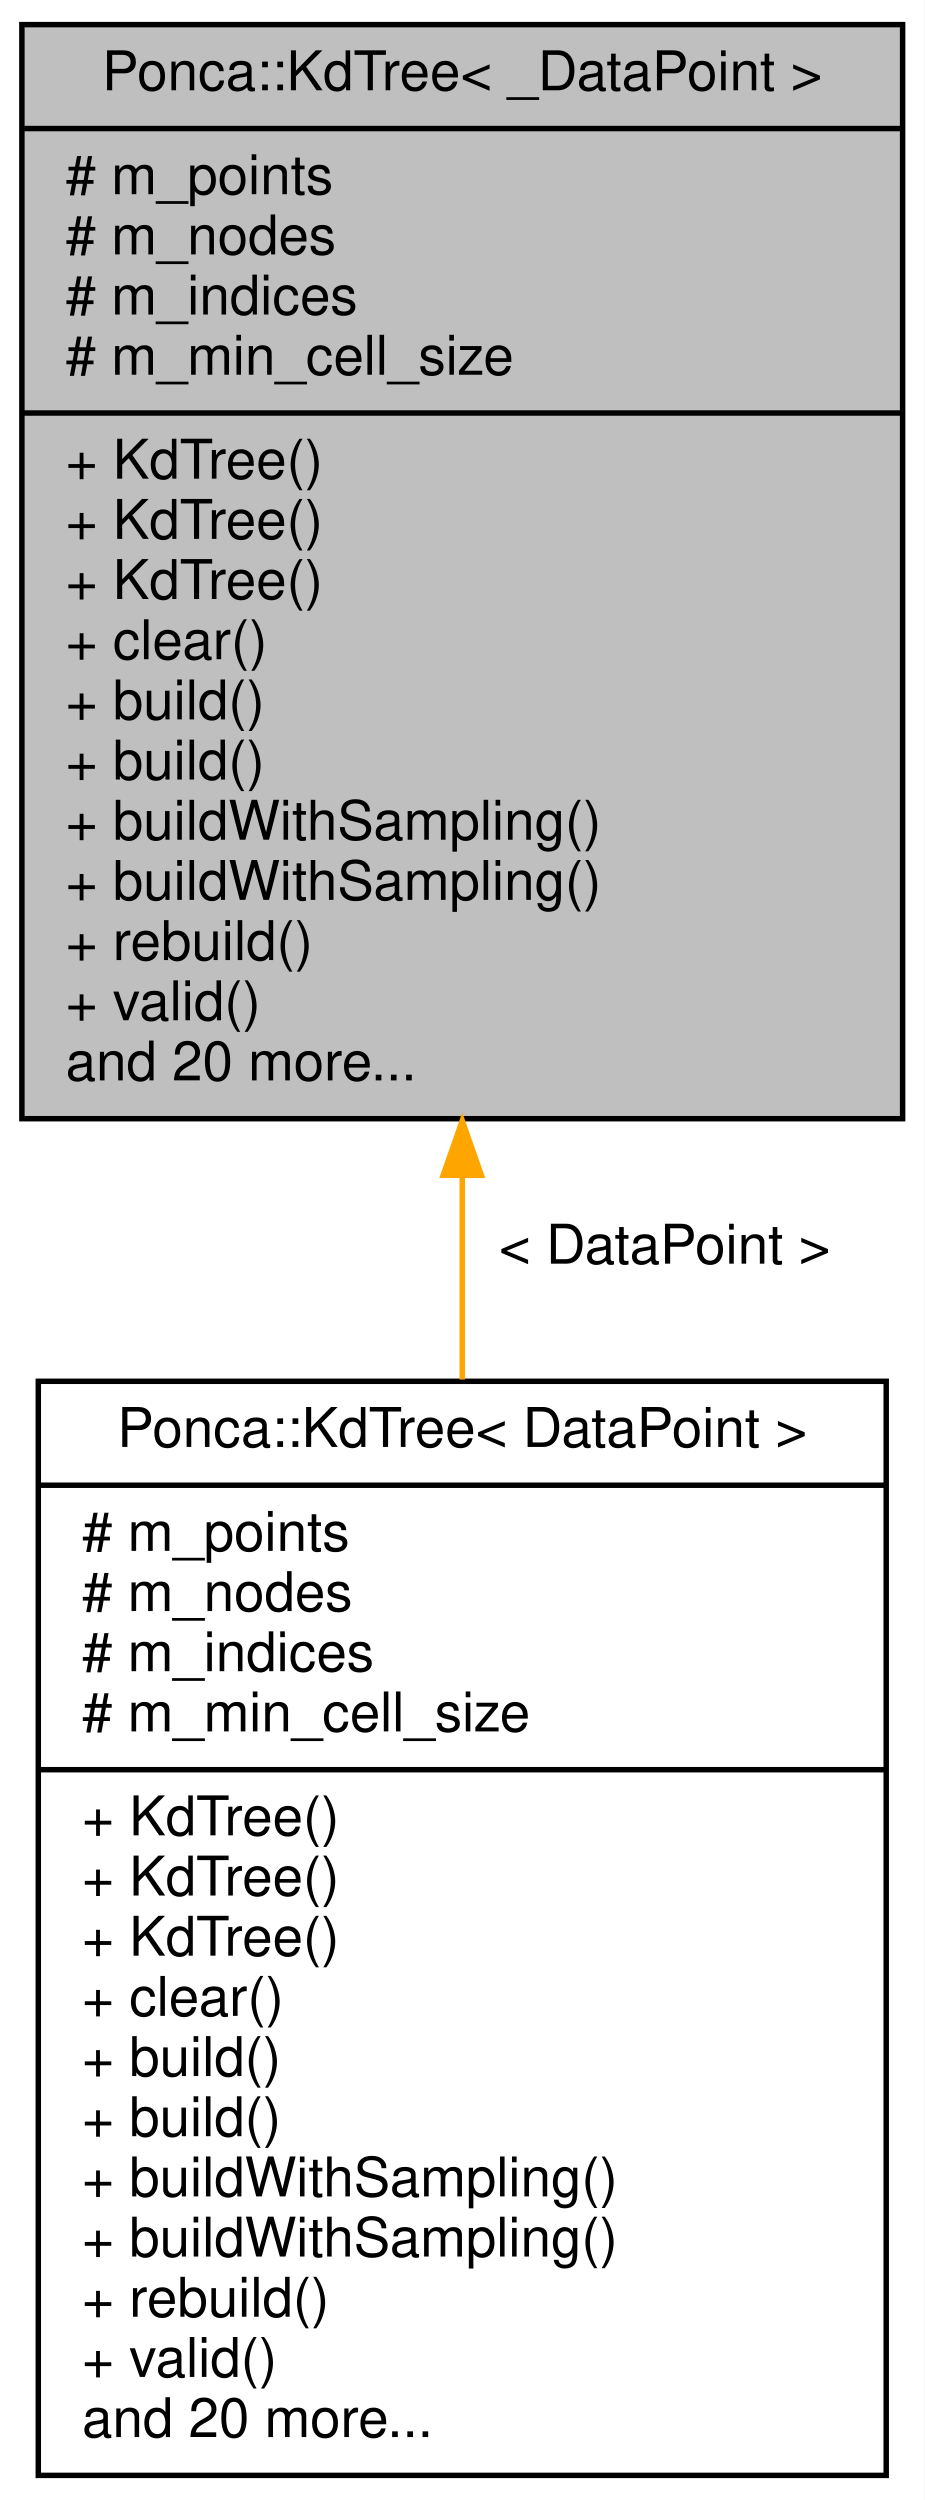
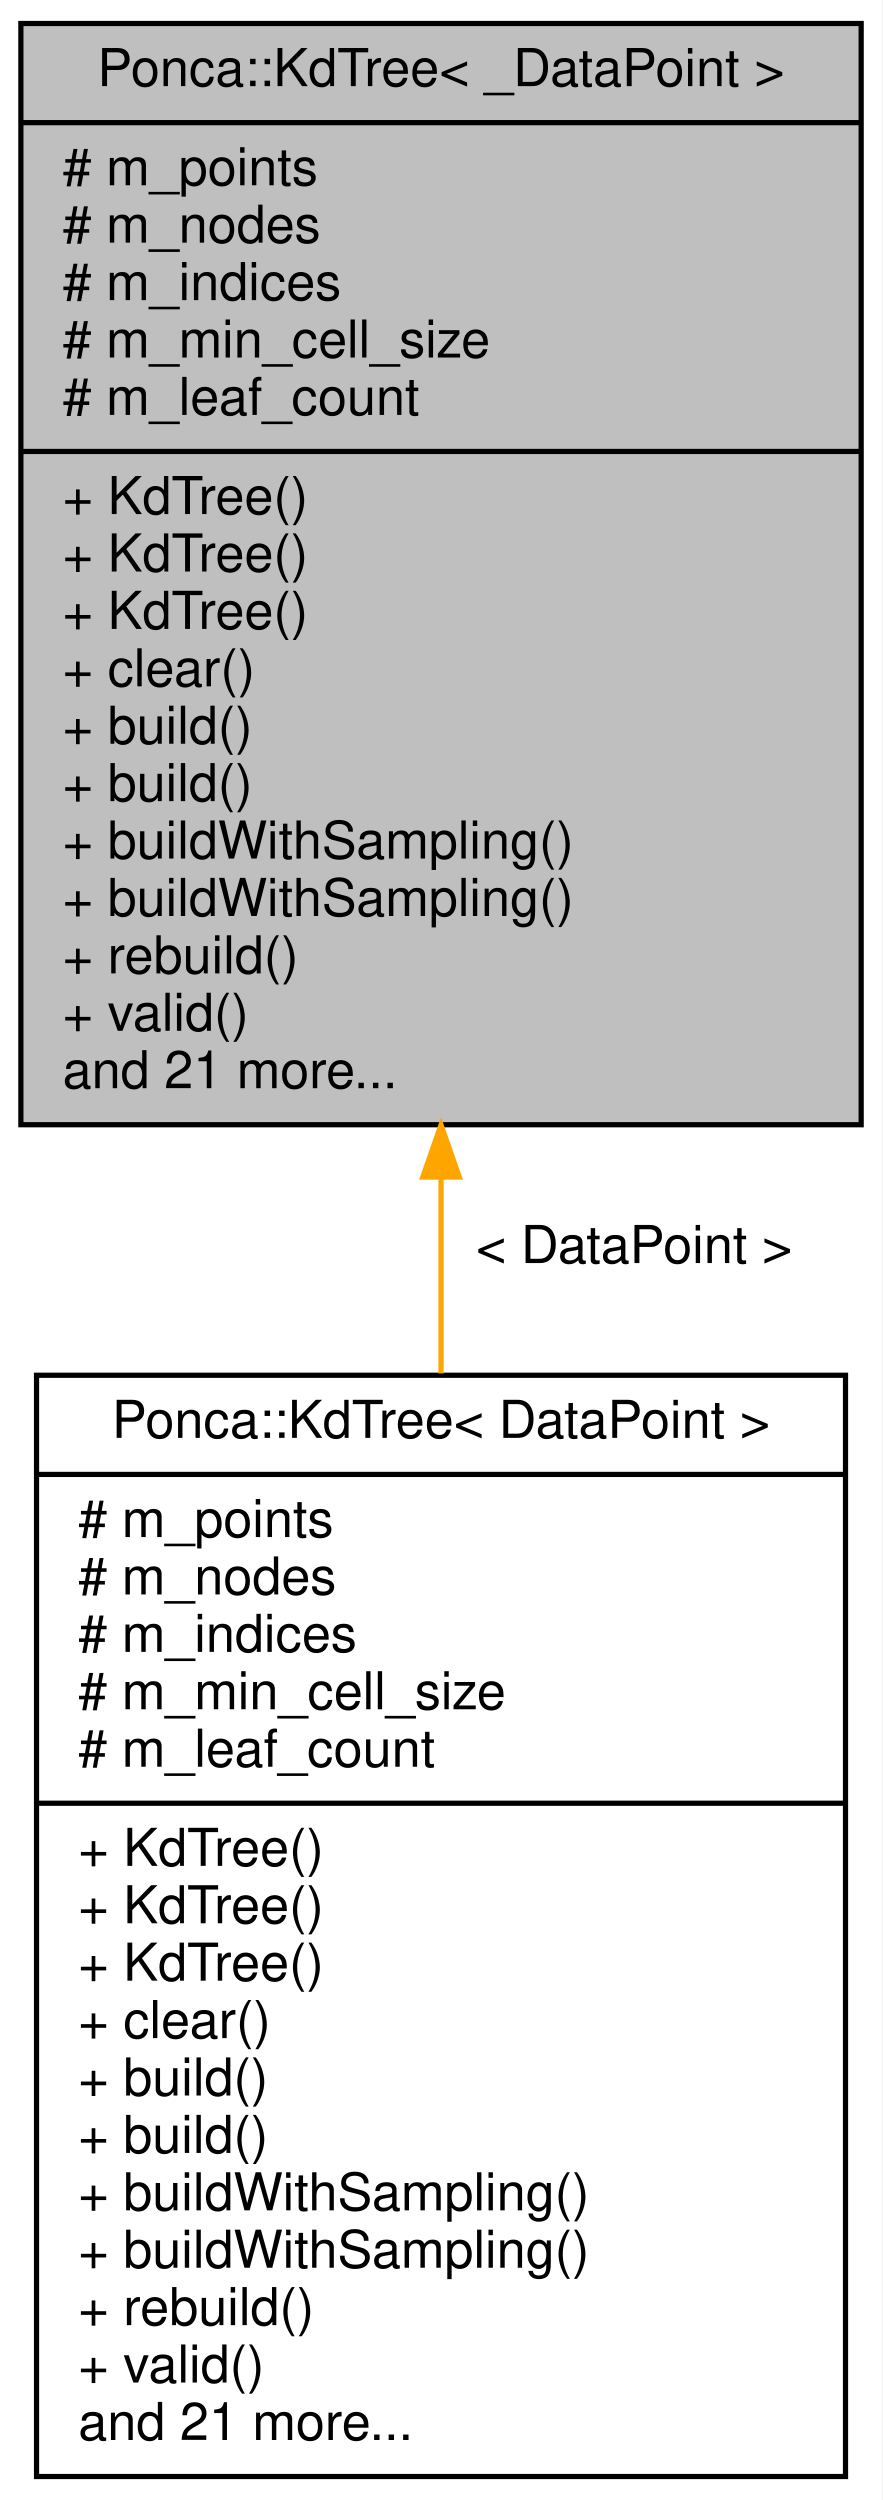
- <svg xmlns="http://www.w3.org/2000/svg" xmlns:xlink="http://www.w3.org/1999/xlink" width="169pt" height="457pt" viewBox="0.00 0.00 169.00 457.00">
-   <g id="graph0" class="graph" transform="scale(1 1) rotate(0) translate(4 453)">
-     <polygon fill="white" stroke="transparent" points="-4,4 -4,-453 165,-453 165,4 -4,4" />
+ <svg xmlns="http://www.w3.org/2000/svg" xmlns:xlink="http://www.w3.org/1999/xlink" width="169pt" height="479pt" viewBox="0.00 0.00 169.00 479.00">
+   <g id="graph0" class="graph" transform="scale(1 1) rotate(0) translate(4 475)">
+     <polygon fill="white" stroke="transparent" points="-4,4 -4,-475 165,-475 165,4 -4,4" />
    <g id="node1" class="node">
      <g id="a_node1">
        <a xlink:title=" ">
-           <polygon fill="#bfbfbf" stroke="black" points="0,-248.5 0,-448.5 161,-448.5 161,-248.5 0,-248.5" />
-           <text text-anchor="middle" x="80.5" y="-436.5" font-family="Helvetica,sans-Serif" font-size="10.00">Ponca::KdTree&lt; _DataPoint &gt;</text>
-           <polyline fill="none" stroke="black" points="0,-429.5 161,-429.5 " />
-           <text text-anchor="start" x="8" y="-417.5" font-family="Helvetica,sans-Serif" font-size="10.00"># m_points</text>
-           <text text-anchor="start" x="8" y="-406.5" font-family="Helvetica,sans-Serif" font-size="10.00"># m_nodes</text>
-           <text text-anchor="start" x="8" y="-395.5" font-family="Helvetica,sans-Serif" font-size="10.00"># m_indices</text>
-           <text text-anchor="start" x="8" y="-384.5" font-family="Helvetica,sans-Serif" font-size="10.00"># m_min_cell_size</text>
-           <polyline fill="none" stroke="black" points="0,-377.5 161,-377.5 " />
+           <polygon fill="#bfbfbf" stroke="black" points="0,-259.5 0,-470.5 161,-470.5 161,-259.5 0,-259.5" />
+           <text text-anchor="middle" x="80.5" y="-458.5" font-family="Helvetica,sans-Serif" font-size="10.00">Ponca::KdTree&lt; _DataPoint &gt;</text>
+           <polyline fill="none" stroke="black" points="0,-451.5 161,-451.5 " />
+           <text text-anchor="start" x="8" y="-439.5" font-family="Helvetica,sans-Serif" font-size="10.00"># m_points</text>
+           <text text-anchor="start" x="8" y="-428.5" font-family="Helvetica,sans-Serif" font-size="10.00"># m_nodes</text>
+           <text text-anchor="start" x="8" y="-417.5" font-family="Helvetica,sans-Serif" font-size="10.00"># m_indices</text>
+           <text text-anchor="start" x="8" y="-406.5" font-family="Helvetica,sans-Serif" font-size="10.00"># m_min_cell_size</text>
+           <text text-anchor="start" x="8" y="-395.5" font-family="Helvetica,sans-Serif" font-size="10.00"># m_leaf_count</text>
+           <polyline fill="none" stroke="black" points="0,-388.5 161,-388.5 " />
+           <text text-anchor="start" x="8" y="-376.5" font-family="Helvetica,sans-Serif" font-size="10.00">+ KdTree()</text>
          <text text-anchor="start" x="8" y="-365.5" font-family="Helvetica,sans-Serif" font-size="10.00">+ KdTree()</text>
          <text text-anchor="start" x="8" y="-354.5" font-family="Helvetica,sans-Serif" font-size="10.00">+ KdTree()</text>
-           <text text-anchor="start" x="8" y="-343.5" font-family="Helvetica,sans-Serif" font-size="10.00">+ KdTree()</text>
-           <text text-anchor="start" x="8" y="-332.5" font-family="Helvetica,sans-Serif" font-size="10.00">+ clear()</text>
+           <text text-anchor="start" x="8" y="-343.5" font-family="Helvetica,sans-Serif" font-size="10.00">+ clear()</text>
+           <text text-anchor="start" x="8" y="-332.5" font-family="Helvetica,sans-Serif" font-size="10.00">+ build()</text>
          <text text-anchor="start" x="8" y="-321.5" font-family="Helvetica,sans-Serif" font-size="10.00">+ build()</text>
-           <text text-anchor="start" x="8" y="-310.5" font-family="Helvetica,sans-Serif" font-size="10.00">+ build()</text>
+           <text text-anchor="start" x="8" y="-310.5" font-family="Helvetica,sans-Serif" font-size="10.00">+ buildWithSampling()</text>
          <text text-anchor="start" x="8" y="-299.5" font-family="Helvetica,sans-Serif" font-size="10.00">+ buildWithSampling()</text>
-           <text text-anchor="start" x="8" y="-288.5" font-family="Helvetica,sans-Serif" font-size="10.00">+ buildWithSampling()</text>
-           <text text-anchor="start" x="8" y="-277.5" font-family="Helvetica,sans-Serif" font-size="10.00">+ rebuild()</text>
-           <text text-anchor="start" x="8" y="-266.5" font-family="Helvetica,sans-Serif" font-size="10.00">+ valid()</text>
-           <text text-anchor="start" x="8" y="-255.5" font-family="Helvetica,sans-Serif" font-size="10.00">and 20 more...</text>
+           <text text-anchor="start" x="8" y="-288.5" font-family="Helvetica,sans-Serif" font-size="10.00">+ rebuild()</text>
+           <text text-anchor="start" x="8" y="-277.5" font-family="Helvetica,sans-Serif" font-size="10.00">+ valid()</text>
+           <text text-anchor="start" x="8" y="-266.5" font-family="Helvetica,sans-Serif" font-size="10.00">and 21 more...</text>
        </a>
      </g>
    </g>
    <g id="node2" class="node">
      <g id="a_node2">
        <a xlink:href="classPonca_1_1KdTree.html" target="_top" xlink:title=" ">
-           <polygon fill="white" stroke="black" points="3,-0.5 3,-200.5 158,-200.5 158,-0.5 3,-0.5" />
-           <text text-anchor="middle" x="80.5" y="-188.5" font-family="Helvetica,sans-Serif" font-size="10.00">Ponca::KdTree&lt; DataPoint &gt;</text>
-           <polyline fill="none" stroke="black" points="3,-181.5 158,-181.5 " />
-           <text text-anchor="start" x="11" y="-169.5" font-family="Helvetica,sans-Serif" font-size="10.00"># m_points</text>
-           <text text-anchor="start" x="11" y="-158.5" font-family="Helvetica,sans-Serif" font-size="10.00"># m_nodes</text>
-           <text text-anchor="start" x="11" y="-147.5" font-family="Helvetica,sans-Serif" font-size="10.00"># m_indices</text>
-           <text text-anchor="start" x="11" y="-136.5" font-family="Helvetica,sans-Serif" font-size="10.00"># m_min_cell_size</text>
+           <polygon fill="white" stroke="black" points="3,-0.5 3,-211.5 158,-211.5 158,-0.5 3,-0.5" />
+           <text text-anchor="middle" x="80.5" y="-199.5" font-family="Helvetica,sans-Serif" font-size="10.00">Ponca::KdTree&lt; DataPoint &gt;</text>
+           <polyline fill="none" stroke="black" points="3,-192.5 158,-192.5 " />
+           <text text-anchor="start" x="11" y="-180.5" font-family="Helvetica,sans-Serif" font-size="10.00"># m_points</text>
+           <text text-anchor="start" x="11" y="-169.5" font-family="Helvetica,sans-Serif" font-size="10.00"># m_nodes</text>
+           <text text-anchor="start" x="11" y="-158.5" font-family="Helvetica,sans-Serif" font-size="10.00"># m_indices</text>
+           <text text-anchor="start" x="11" y="-147.5" font-family="Helvetica,sans-Serif" font-size="10.00"># m_min_cell_size</text>
+           <text text-anchor="start" x="11" y="-136.5" font-family="Helvetica,sans-Serif" font-size="10.00"># m_leaf_count</text>
          <polyline fill="none" stroke="black" points="3,-129.5 158,-129.5 " />
          <text text-anchor="start" x="11" y="-117.5" font-family="Helvetica,sans-Serif" font-size="10.00">+ KdTree()</text>
          <text text-anchor="start" x="11" y="-106.5" font-family="Helvetica,sans-Serif" font-size="10.00">+ KdTree()</text>
          <text text-anchor="start" x="11" y="-95.5" font-family="Helvetica,sans-Serif" font-size="10.00">+ KdTree()</text>
          <text text-anchor="start" x="11" y="-84.5" font-family="Helvetica,sans-Serif" font-size="10.00">+ clear()</text>
          <text text-anchor="start" x="11" y="-73.5" font-family="Helvetica,sans-Serif" font-size="10.00">+ build()</text>
          <text text-anchor="start" x="11" y="-62.5" font-family="Helvetica,sans-Serif" font-size="10.00">+ build()</text>
          <text text-anchor="start" x="11" y="-51.5" font-family="Helvetica,sans-Serif" font-size="10.00">+ buildWithSampling()</text>
          <text text-anchor="start" x="11" y="-40.5" font-family="Helvetica,sans-Serif" font-size="10.00">+ buildWithSampling()</text>
          <text text-anchor="start" x="11" y="-29.5" font-family="Helvetica,sans-Serif" font-size="10.00">+ rebuild()</text>
          <text text-anchor="start" x="11" y="-18.5" font-family="Helvetica,sans-Serif" font-size="10.00">+ valid()</text>
-           <text text-anchor="start" x="11" y="-7.5" font-family="Helvetica,sans-Serif" font-size="10.00">and 20 more...</text>
+           <text text-anchor="start" x="11" y="-7.5" font-family="Helvetica,sans-Serif" font-size="10.00">and 21 more...</text>
        </a>
      </g>
    </g>
    <g id="edge1" class="edge">
-       <path fill="none" stroke="orange" d="M80.5,-237.85C80.5,-225.52 80.5,-213.01 80.5,-200.82" />
-       <polygon fill="orange" stroke="orange" points="77,-238.15 80.5,-248.15 84,-238.15 77,-238.15" />
-       <text text-anchor="middle" x="117.5" y="-222" font-family="Helvetica,sans-Serif" font-size="10.00"> &lt; DataPoint &gt;</text>
+       <path fill="none" stroke="orange" d="M80.5,-249.1C80.5,-236.7 80.5,-224.13 80.5,-211.86" />
+       <polygon fill="orange" stroke="orange" points="77,-249.47 80.5,-259.47 84,-249.47 77,-249.47" />
+       <text text-anchor="middle" x="117.5" y="-233" font-family="Helvetica,sans-Serif" font-size="10.00"> &lt; DataPoint &gt;</text>
    </g>
  </g>
</svg>
